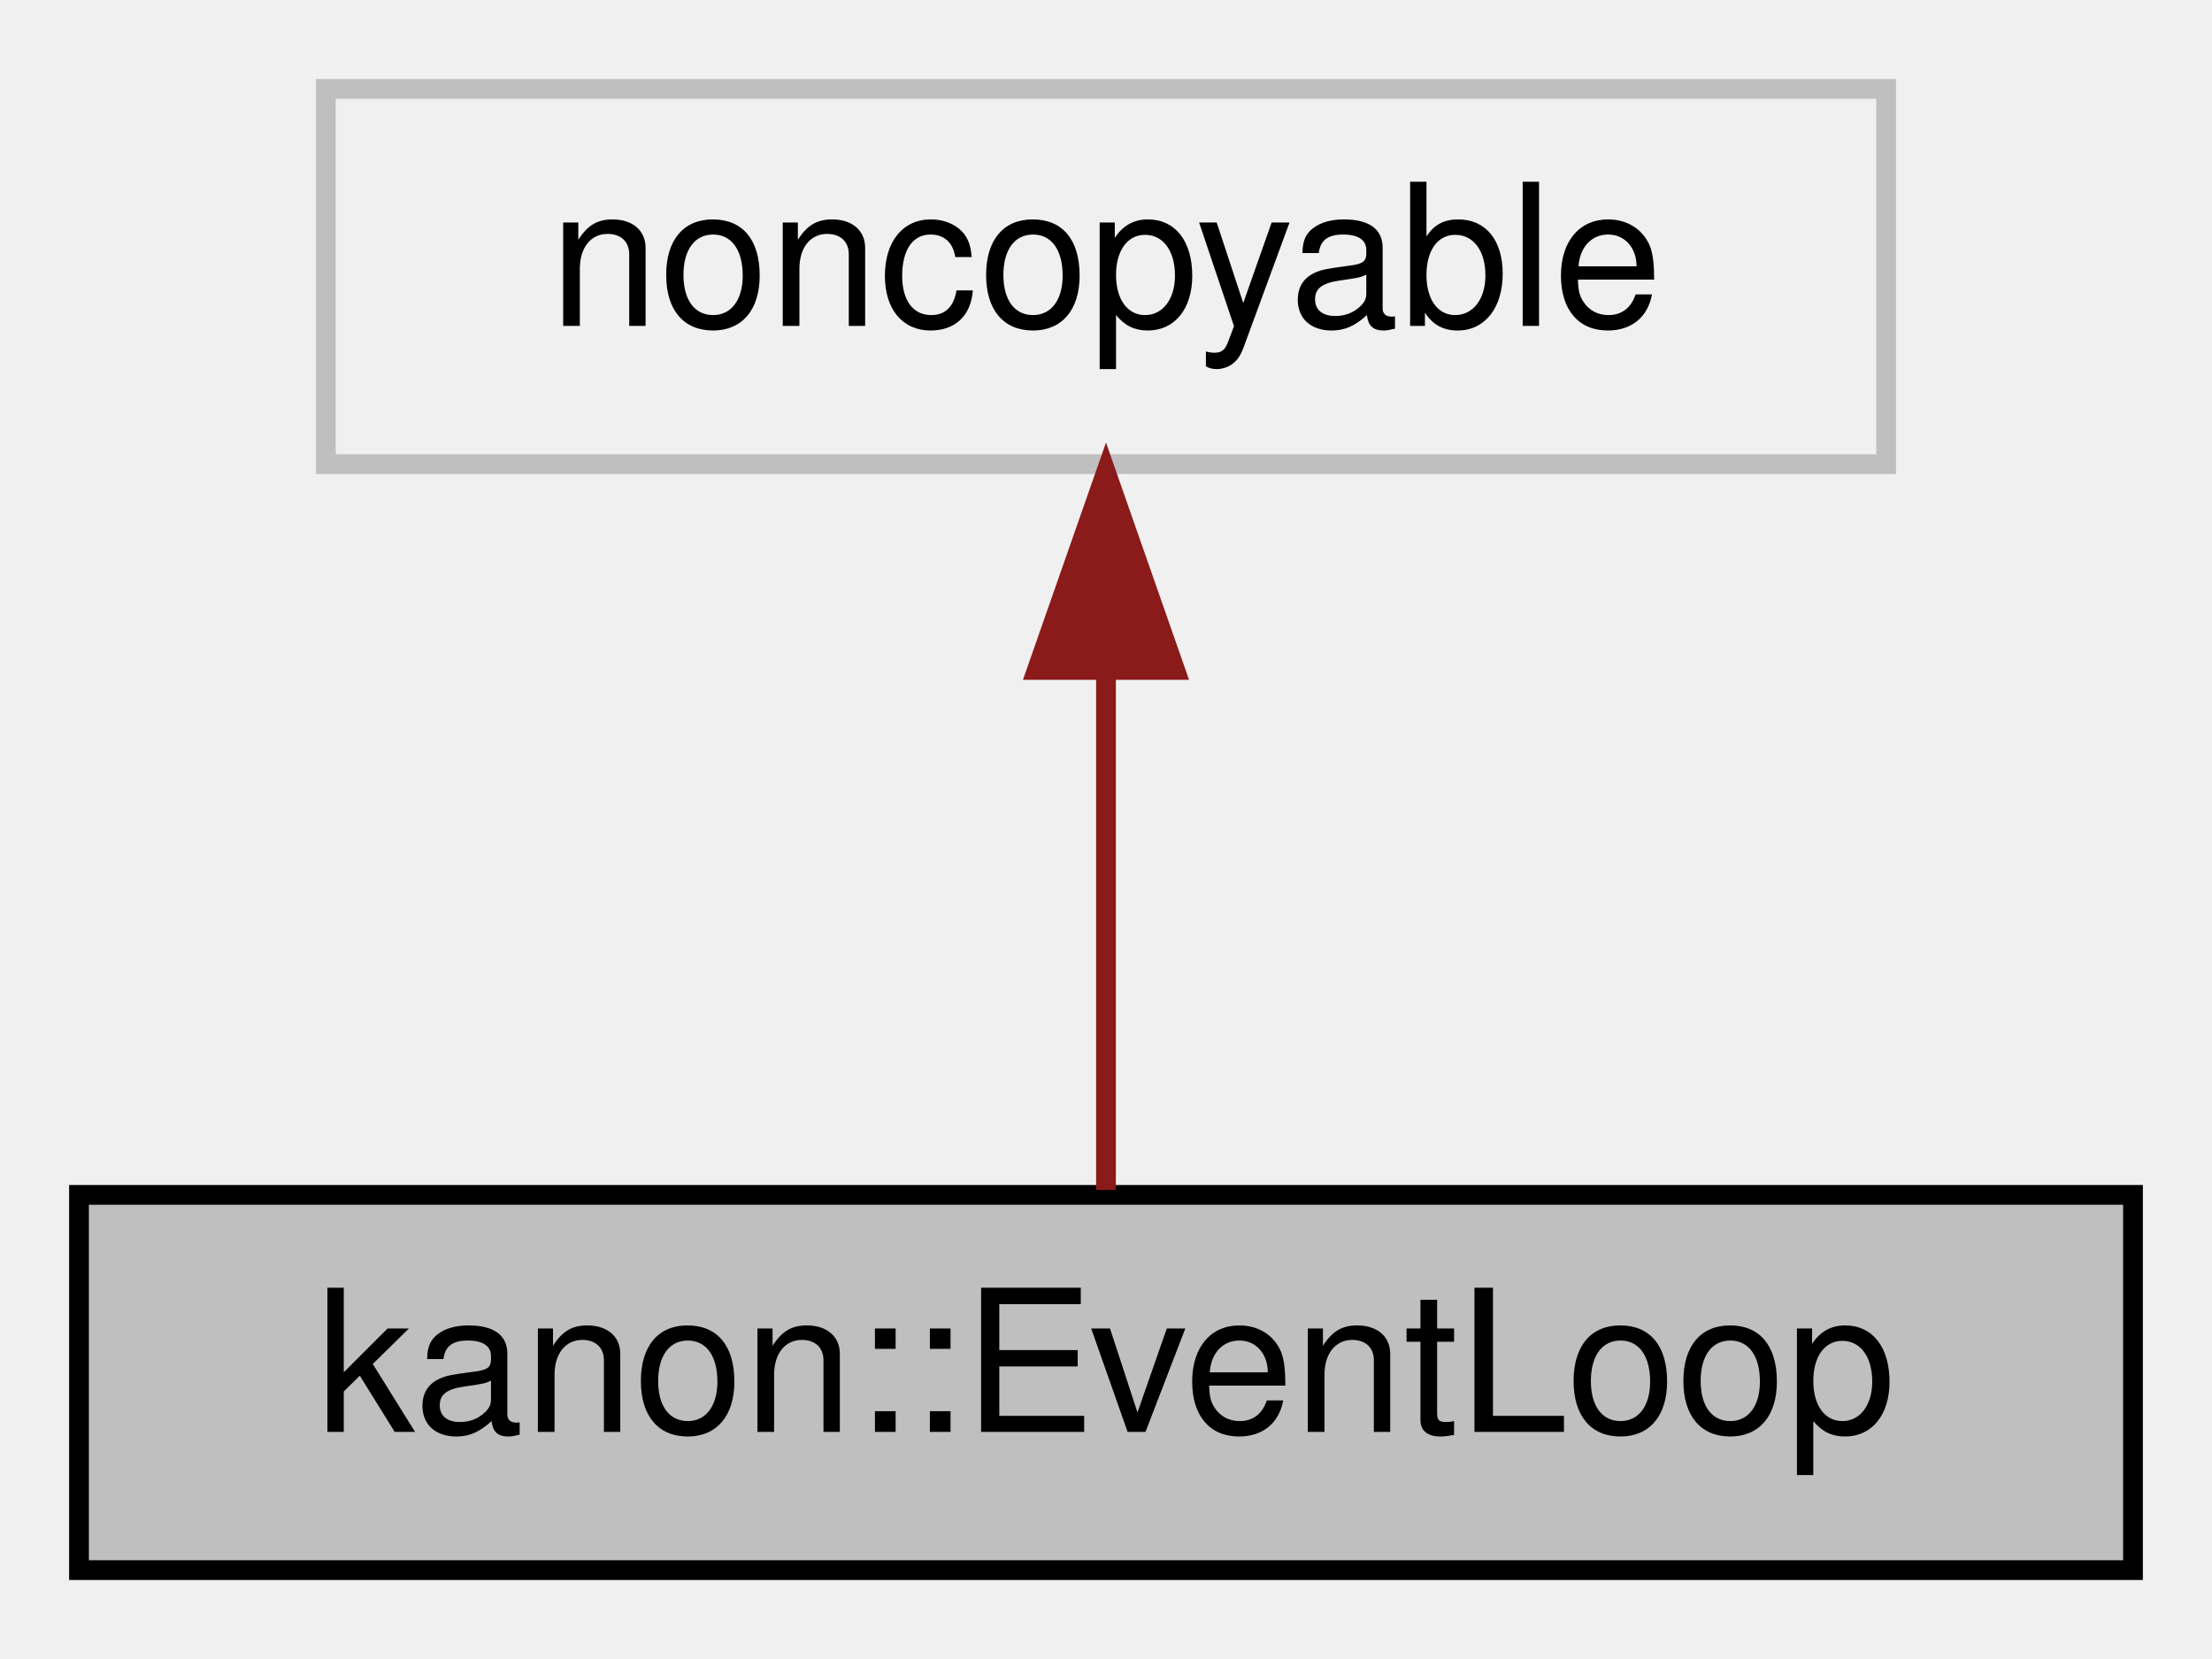
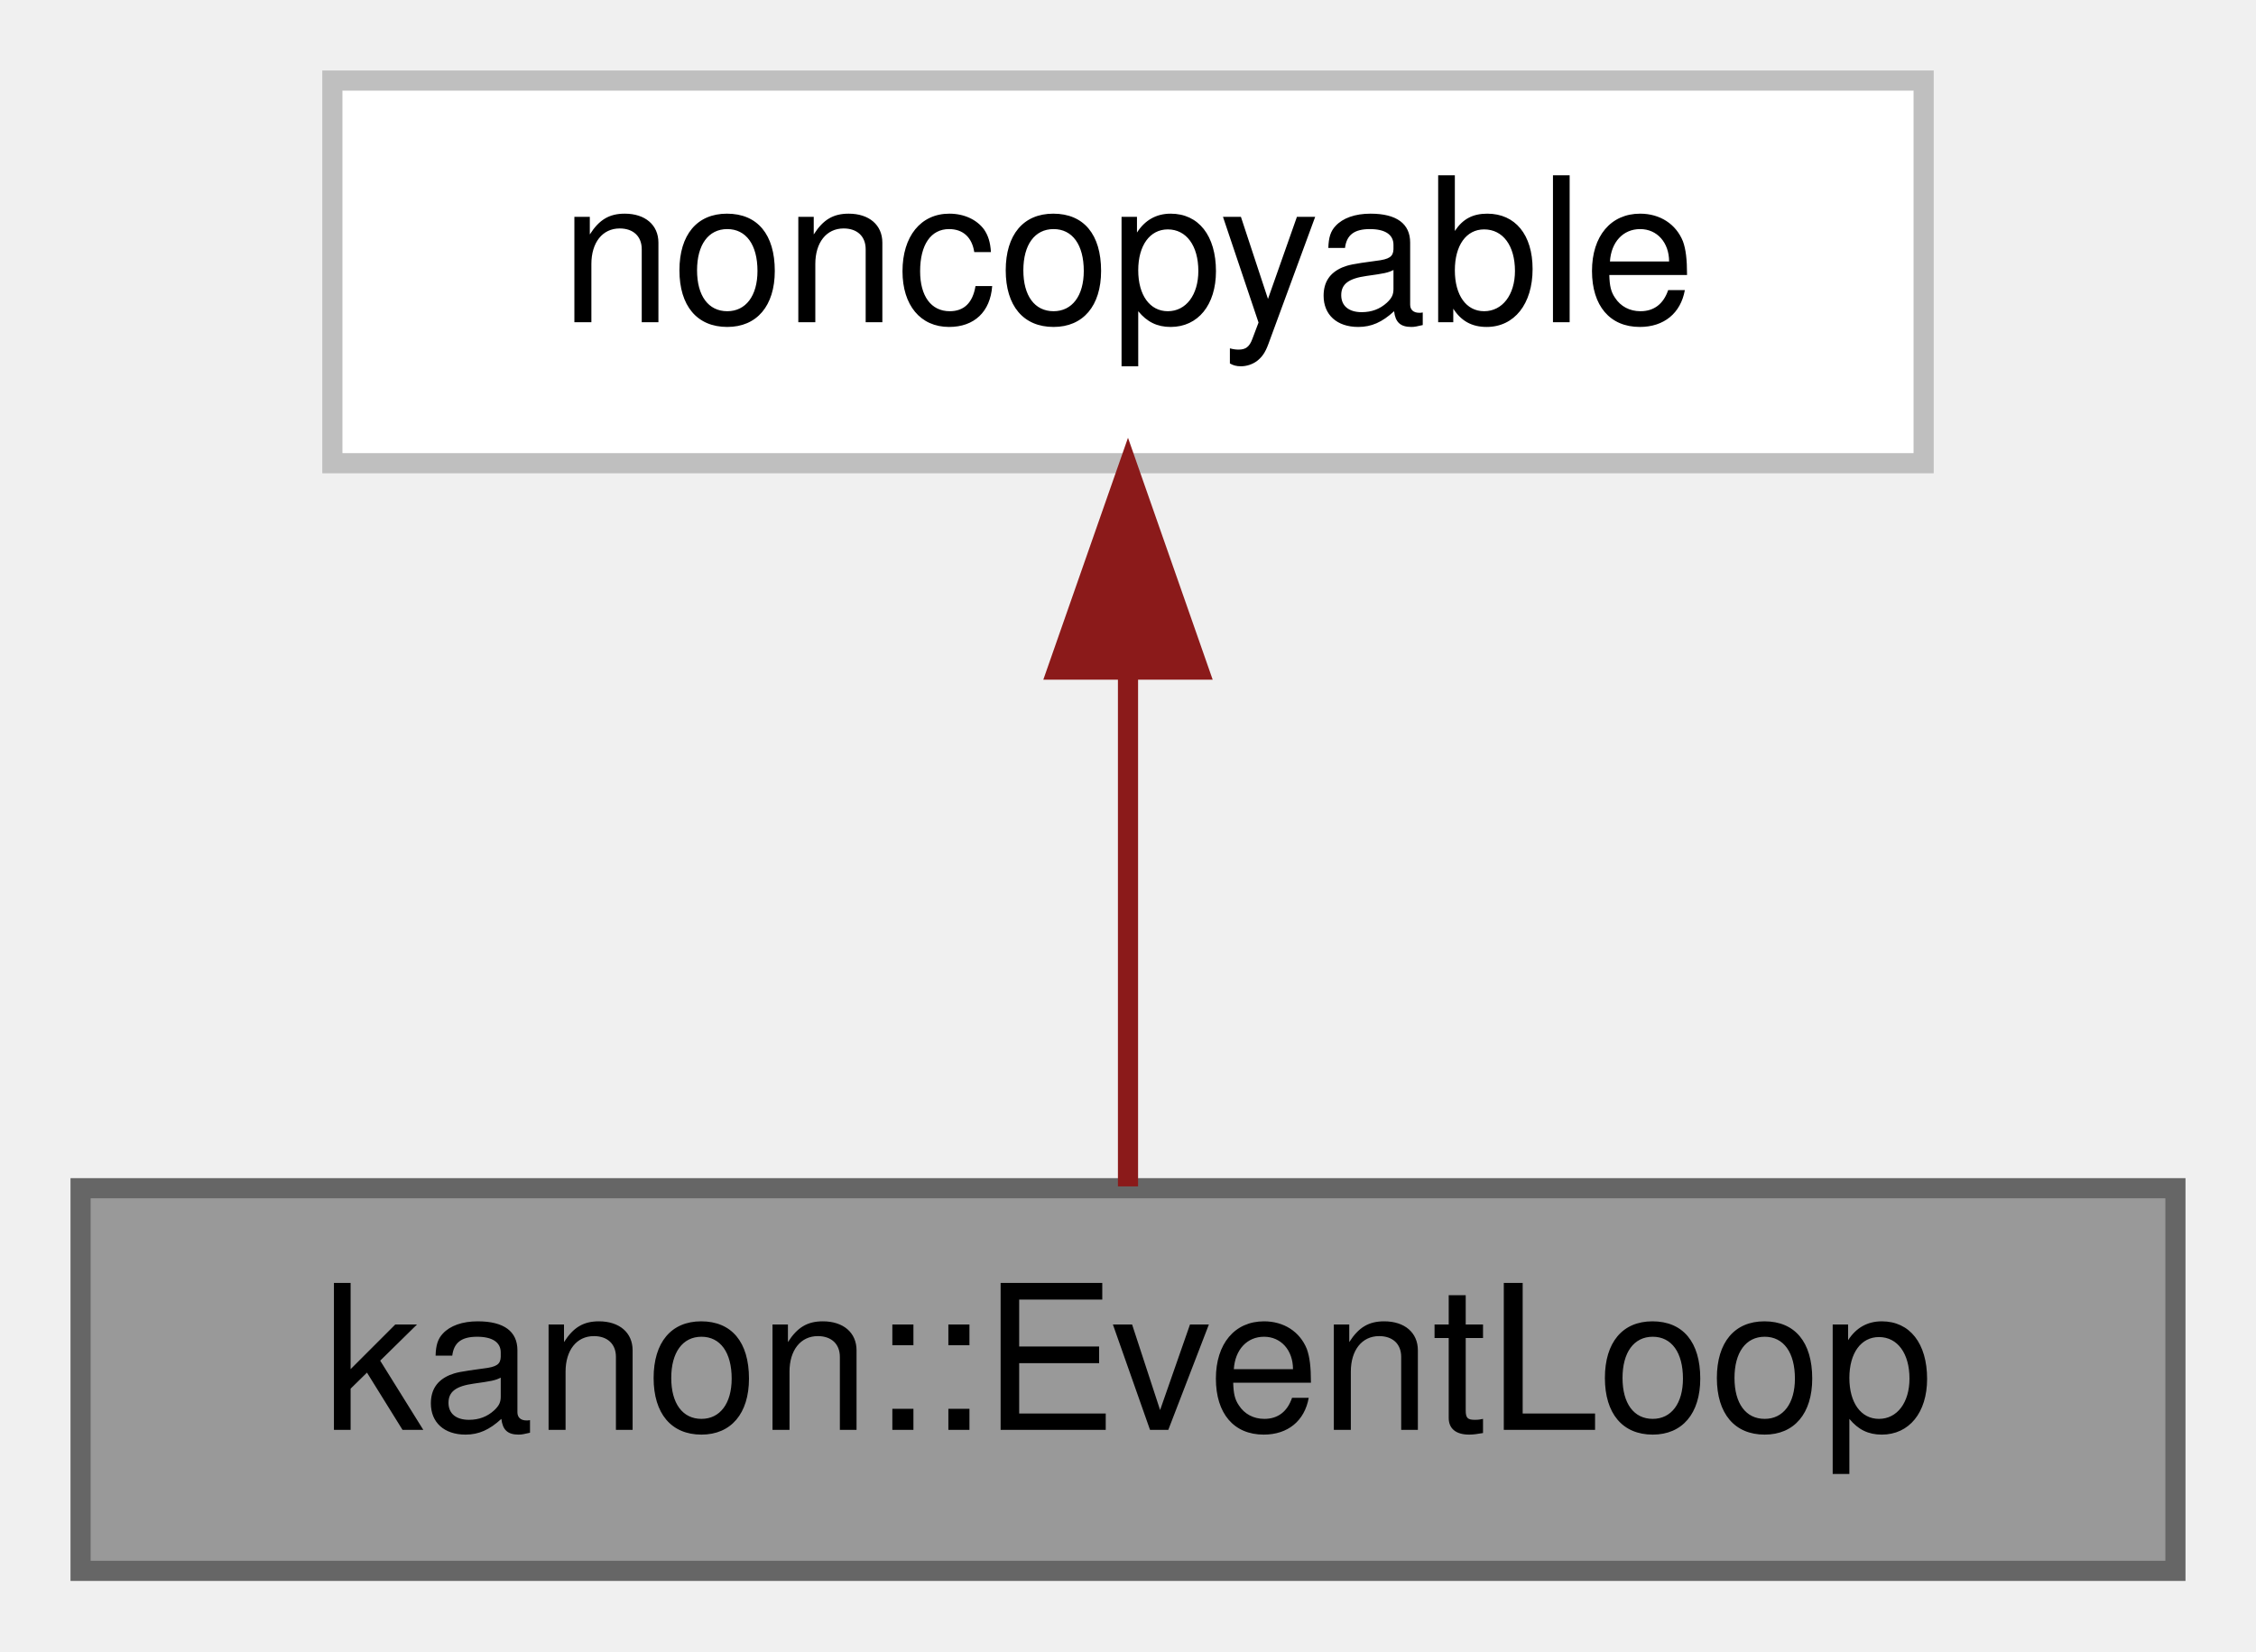
- <svg xmlns="http://www.w3.org/2000/svg" xmlns:xlink="http://www.w3.org/1999/xlink" width="112pt" height="84pt" viewBox="0.00 0.00 112.00 84.00">
-   <g id="graph0" class="graph" transform="scale(1 1) rotate(0) translate(4 80)">
+ <svg xmlns="http://www.w3.org/2000/svg" xmlns:xlink="http://www.w3.org/1999/xlink" width="112pt" height="82pt" viewBox="0.00 0.00 112.00 82.00">
+   <g id="graph0" class="graph" transform="scale(1 1) rotate(0) translate(4 78)">
    <g id="node1" class="node">
      <g id="a_node1">
        <a xlink:title="A loop that process various events.">
-           <polygon fill="#bfbfbf" stroke="black" points="0,-0.5 0,-19.5 104,-19.5 104,-0.5 0,-0.5" />
-           <text text-anchor="middle" x="52" y="-7.5" font-family="Helvetica,sans-Serif" font-size="10.00">kanon::EventLoop</text>
+           <polygon fill="#999999" stroke="#666666" points="104,-19 0,-19 0,0 104,0 104,-19" />
+           <text text-anchor="middle" x="52" y="-7" font-family="Helvetica,sans-Serif" font-size="10.00">kanon::EventLoop</text>
        </a>
      </g>
    </g>
    <g id="node2" class="node">
      <g id="a_node2">
        <a xlink:title=" ">
-           <polygon fill="none" stroke="#bfbfbf" points="12.5,-56.5 12.5,-75.5 91.5,-75.5 91.5,-56.5 12.5,-56.5" />
-           <text text-anchor="middle" x="52" y="-63.5" font-family="Helvetica,sans-Serif" font-size="10.00">noncopyable</text>
+           <polygon fill="white" stroke="#bfbfbf" points="91.5,-74 12.5,-74 12.5,-55 91.5,-55 91.5,-74" />
+           <text text-anchor="middle" x="52" y="-62" font-family="Helvetica,sans-Serif" font-size="10.00">noncopyable</text>
        </a>
      </g>
    </g>
    <g id="edge1" class="edge">
-       <path fill="none" stroke="#8b1a1a" d="M52,-45.8C52,-36.91 52,-26.78 52,-19.75" />
-       <polygon fill="#8b1a1a" stroke="#8b1a1a" points="48.5,-46.08 52,-56.08 55.5,-46.08 48.5,-46.08" />
+       <path fill="none" stroke="#8b1a1a" d="M52,-44.66C52,-35.93 52,-25.99 52,-19.09" />
+       <polygon fill="#8b1a1a" stroke="#8b1a1a" points="48.5,-44.75 52,-54.75 55.5,-44.75 48.5,-44.75" />
    </g>
  </g>
</svg>
